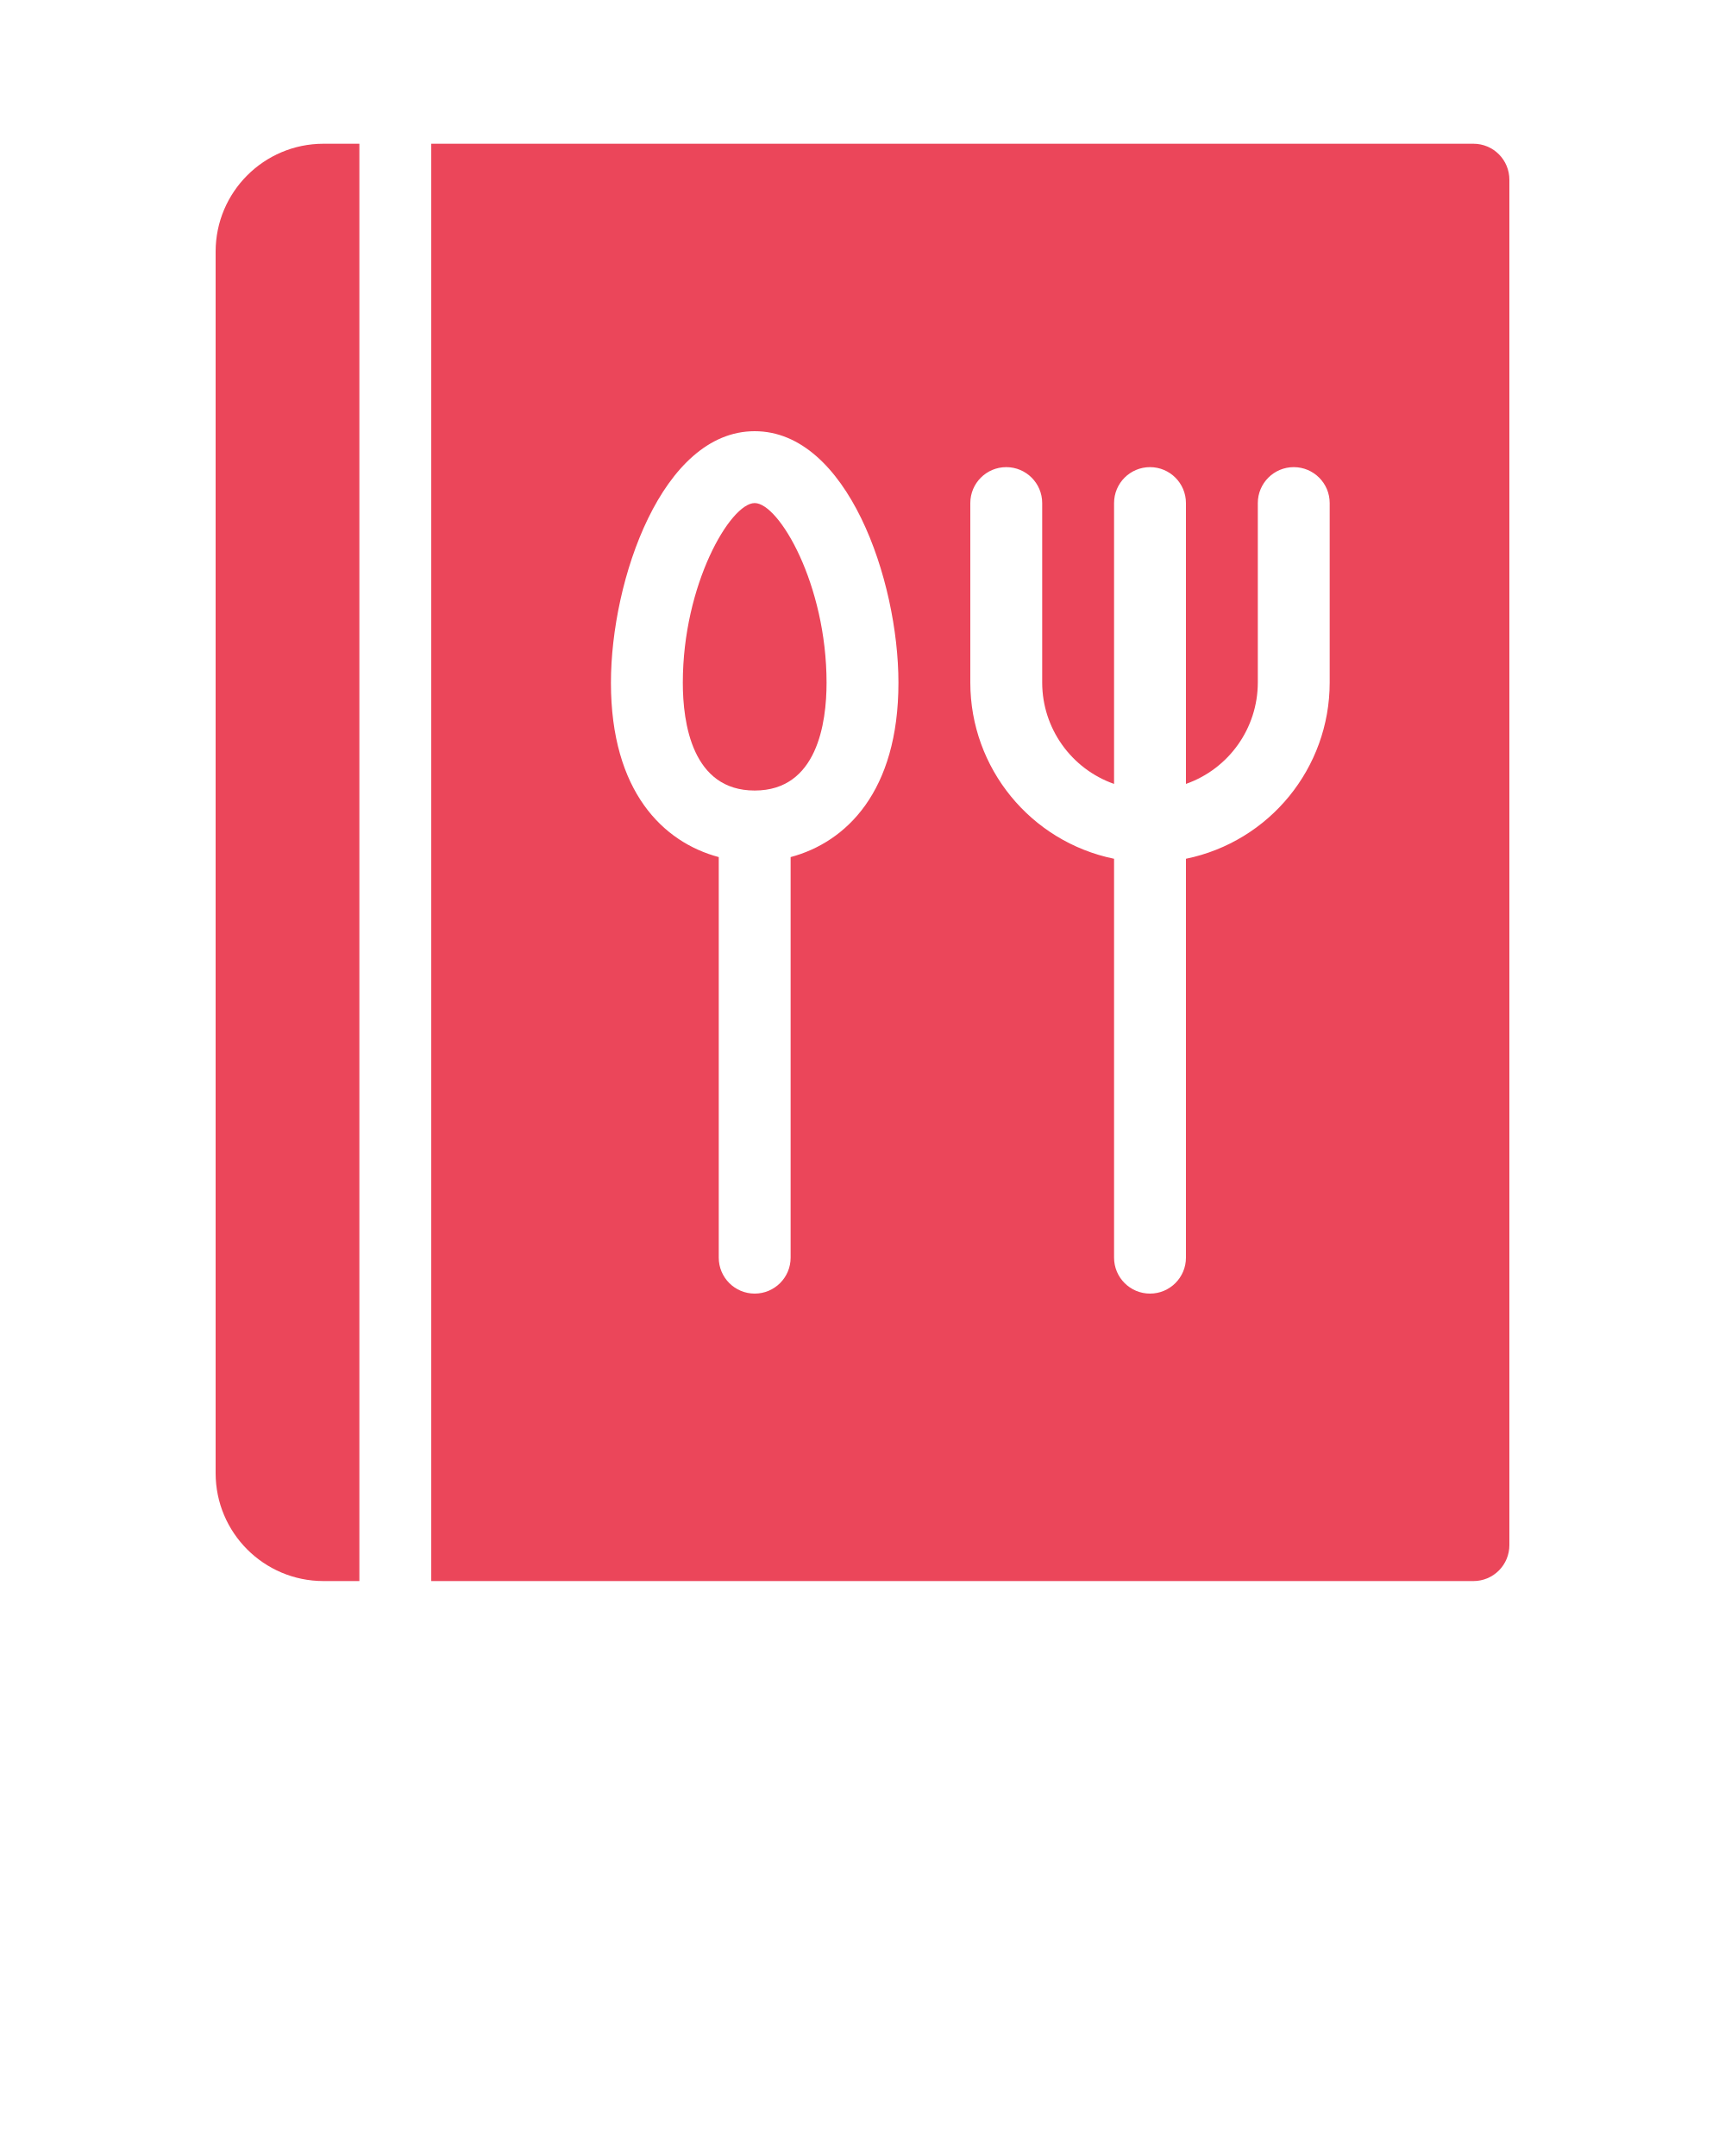
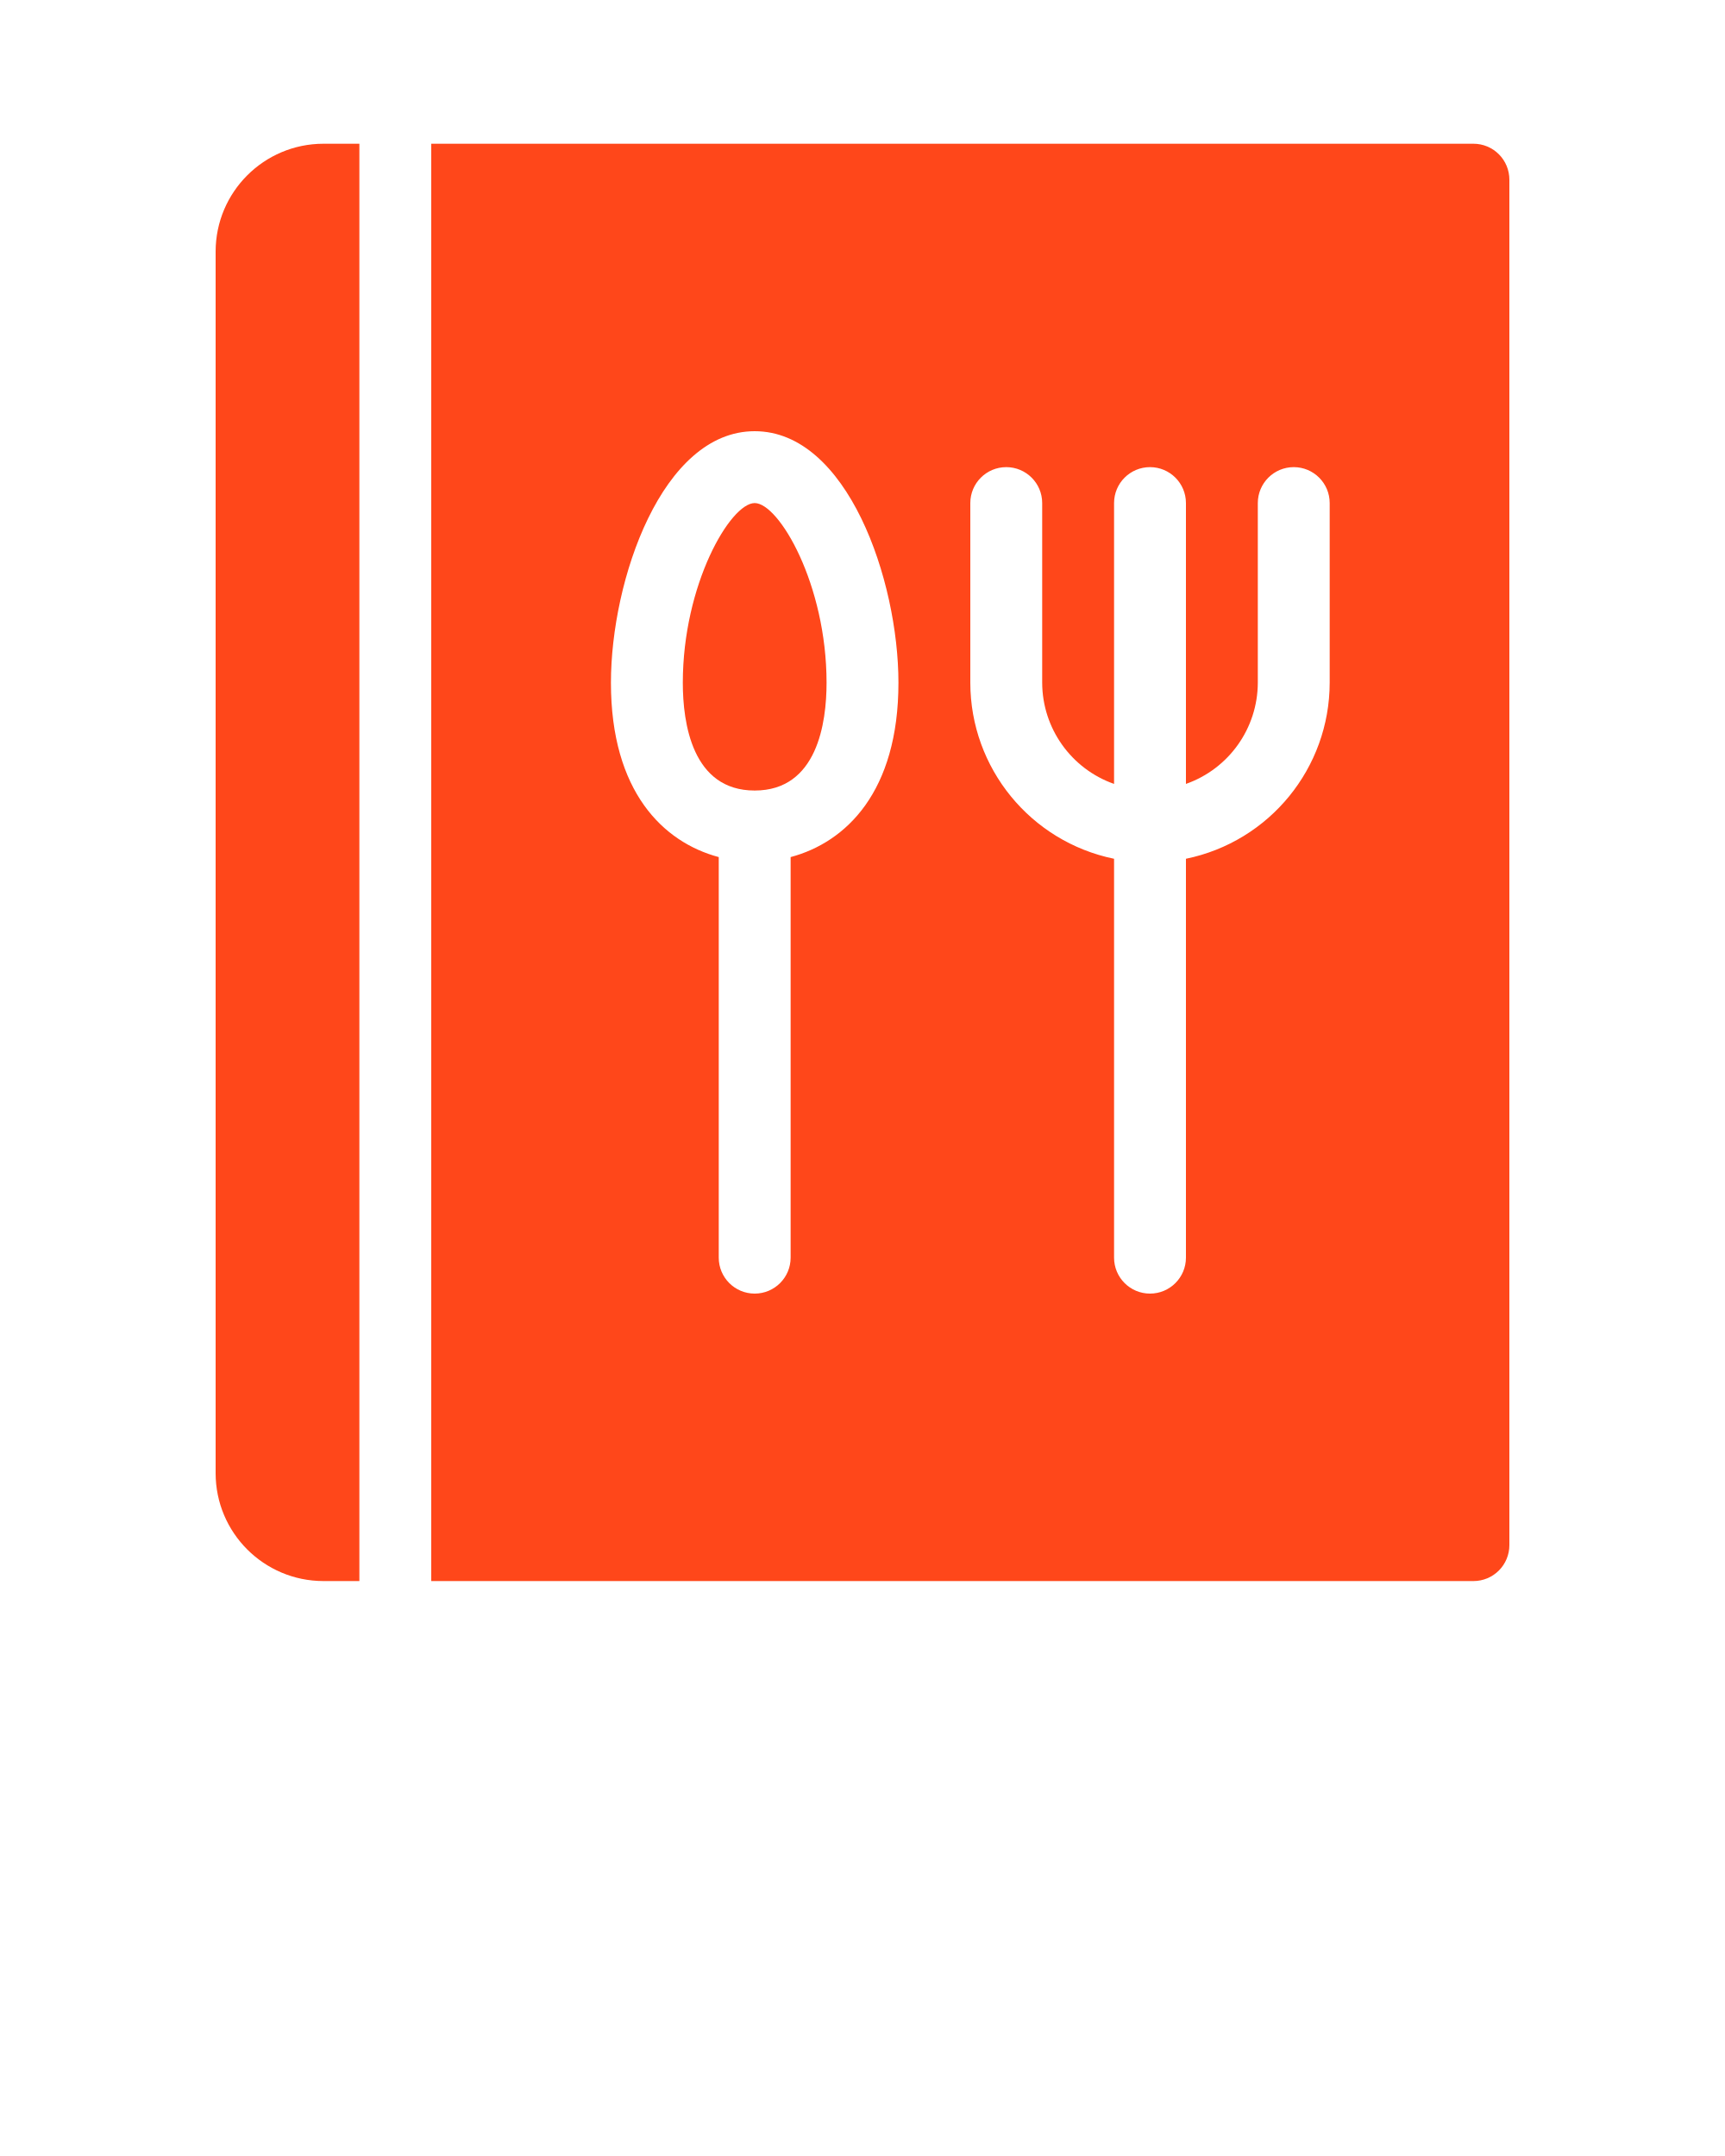
<svg xmlns="http://www.w3.org/2000/svg" viewBox="0 0 96 120" x="0px" y="0px">
  <g>
-     <path fill="#EB465A" d="M12,14V82a6.007,6.007,0,0,0,6,6h2V8H18A6.007,6.007,0,0,0,12,14Z" />
-     <path fill="#EB465A" d="M82,8H24V88H82a1.999,1.999,0,0,0,2-2V10A1.999,1.999,0,0,0,82,8ZM44,47.704V70a2,2,0,0,1-4,0V47.704c-3.086-.823-6-3.638-6-9.704,0-5.723,2.848-14,8-14s8,8.277,8,14C50,44.066,47.086,46.881,44,47.704ZM74,38a10.015,10.015,0,0,1-8,9.798V70a2,2,0,0,1-4,0V47.798A10.015,10.015,0,0,1,54,38V28a2,2,0,0,1,4,0V38a5.99,5.99,0,0,0,4,5.632V28a2,2,0,0,1,4,0V43.632A5.99,5.99,0,0,0,70,38V28a2,2,0,0,1,4,0Z" />
-     <path fill="#EB465A" d="M42,28c-1.352,0-4,4.527-4,10,0,2.24.52,6,4,6s4-3.76,4-6C46,32.527,43.352,28,42,28Z" />
+     <path fill="#ff471a " d="M12,14V82a6.007,6.007,0,0,0,6,6h2V8H18A6.007,6.007,0,0,0,12,14Z" />
+     <path fill="#ff471a" d="M82,8H24V88H82a1.999,1.999,0,0,0,2-2V10A1.999,1.999,0,0,0,82,8ZM44,47.704V70a2,2,0,0,1-4,0V47.704c-3.086-.823-6-3.638-6-9.704,0-5.723,2.848-14,8-14s8,8.277,8,14C50,44.066,47.086,46.881,44,47.704ZM74,38a10.015,10.015,0,0,1-8,9.798V70a2,2,0,0,1-4,0V47.798A10.015,10.015,0,0,1,54,38V28a2,2,0,0,1,4,0V38a5.99,5.99,0,0,0,4,5.632V28a2,2,0,0,1,4,0V43.632A5.99,5.99,0,0,0,70,38V28a2,2,0,0,1,4,0Z" />
+     <path fill="#ff471a" d="M42,28c-1.352,0-4,4.527-4,10,0,2.24.52,6,4,6s4-3.76,4-6C46,32.527,43.352,28,42,28Z" />
  </g>
</svg>
